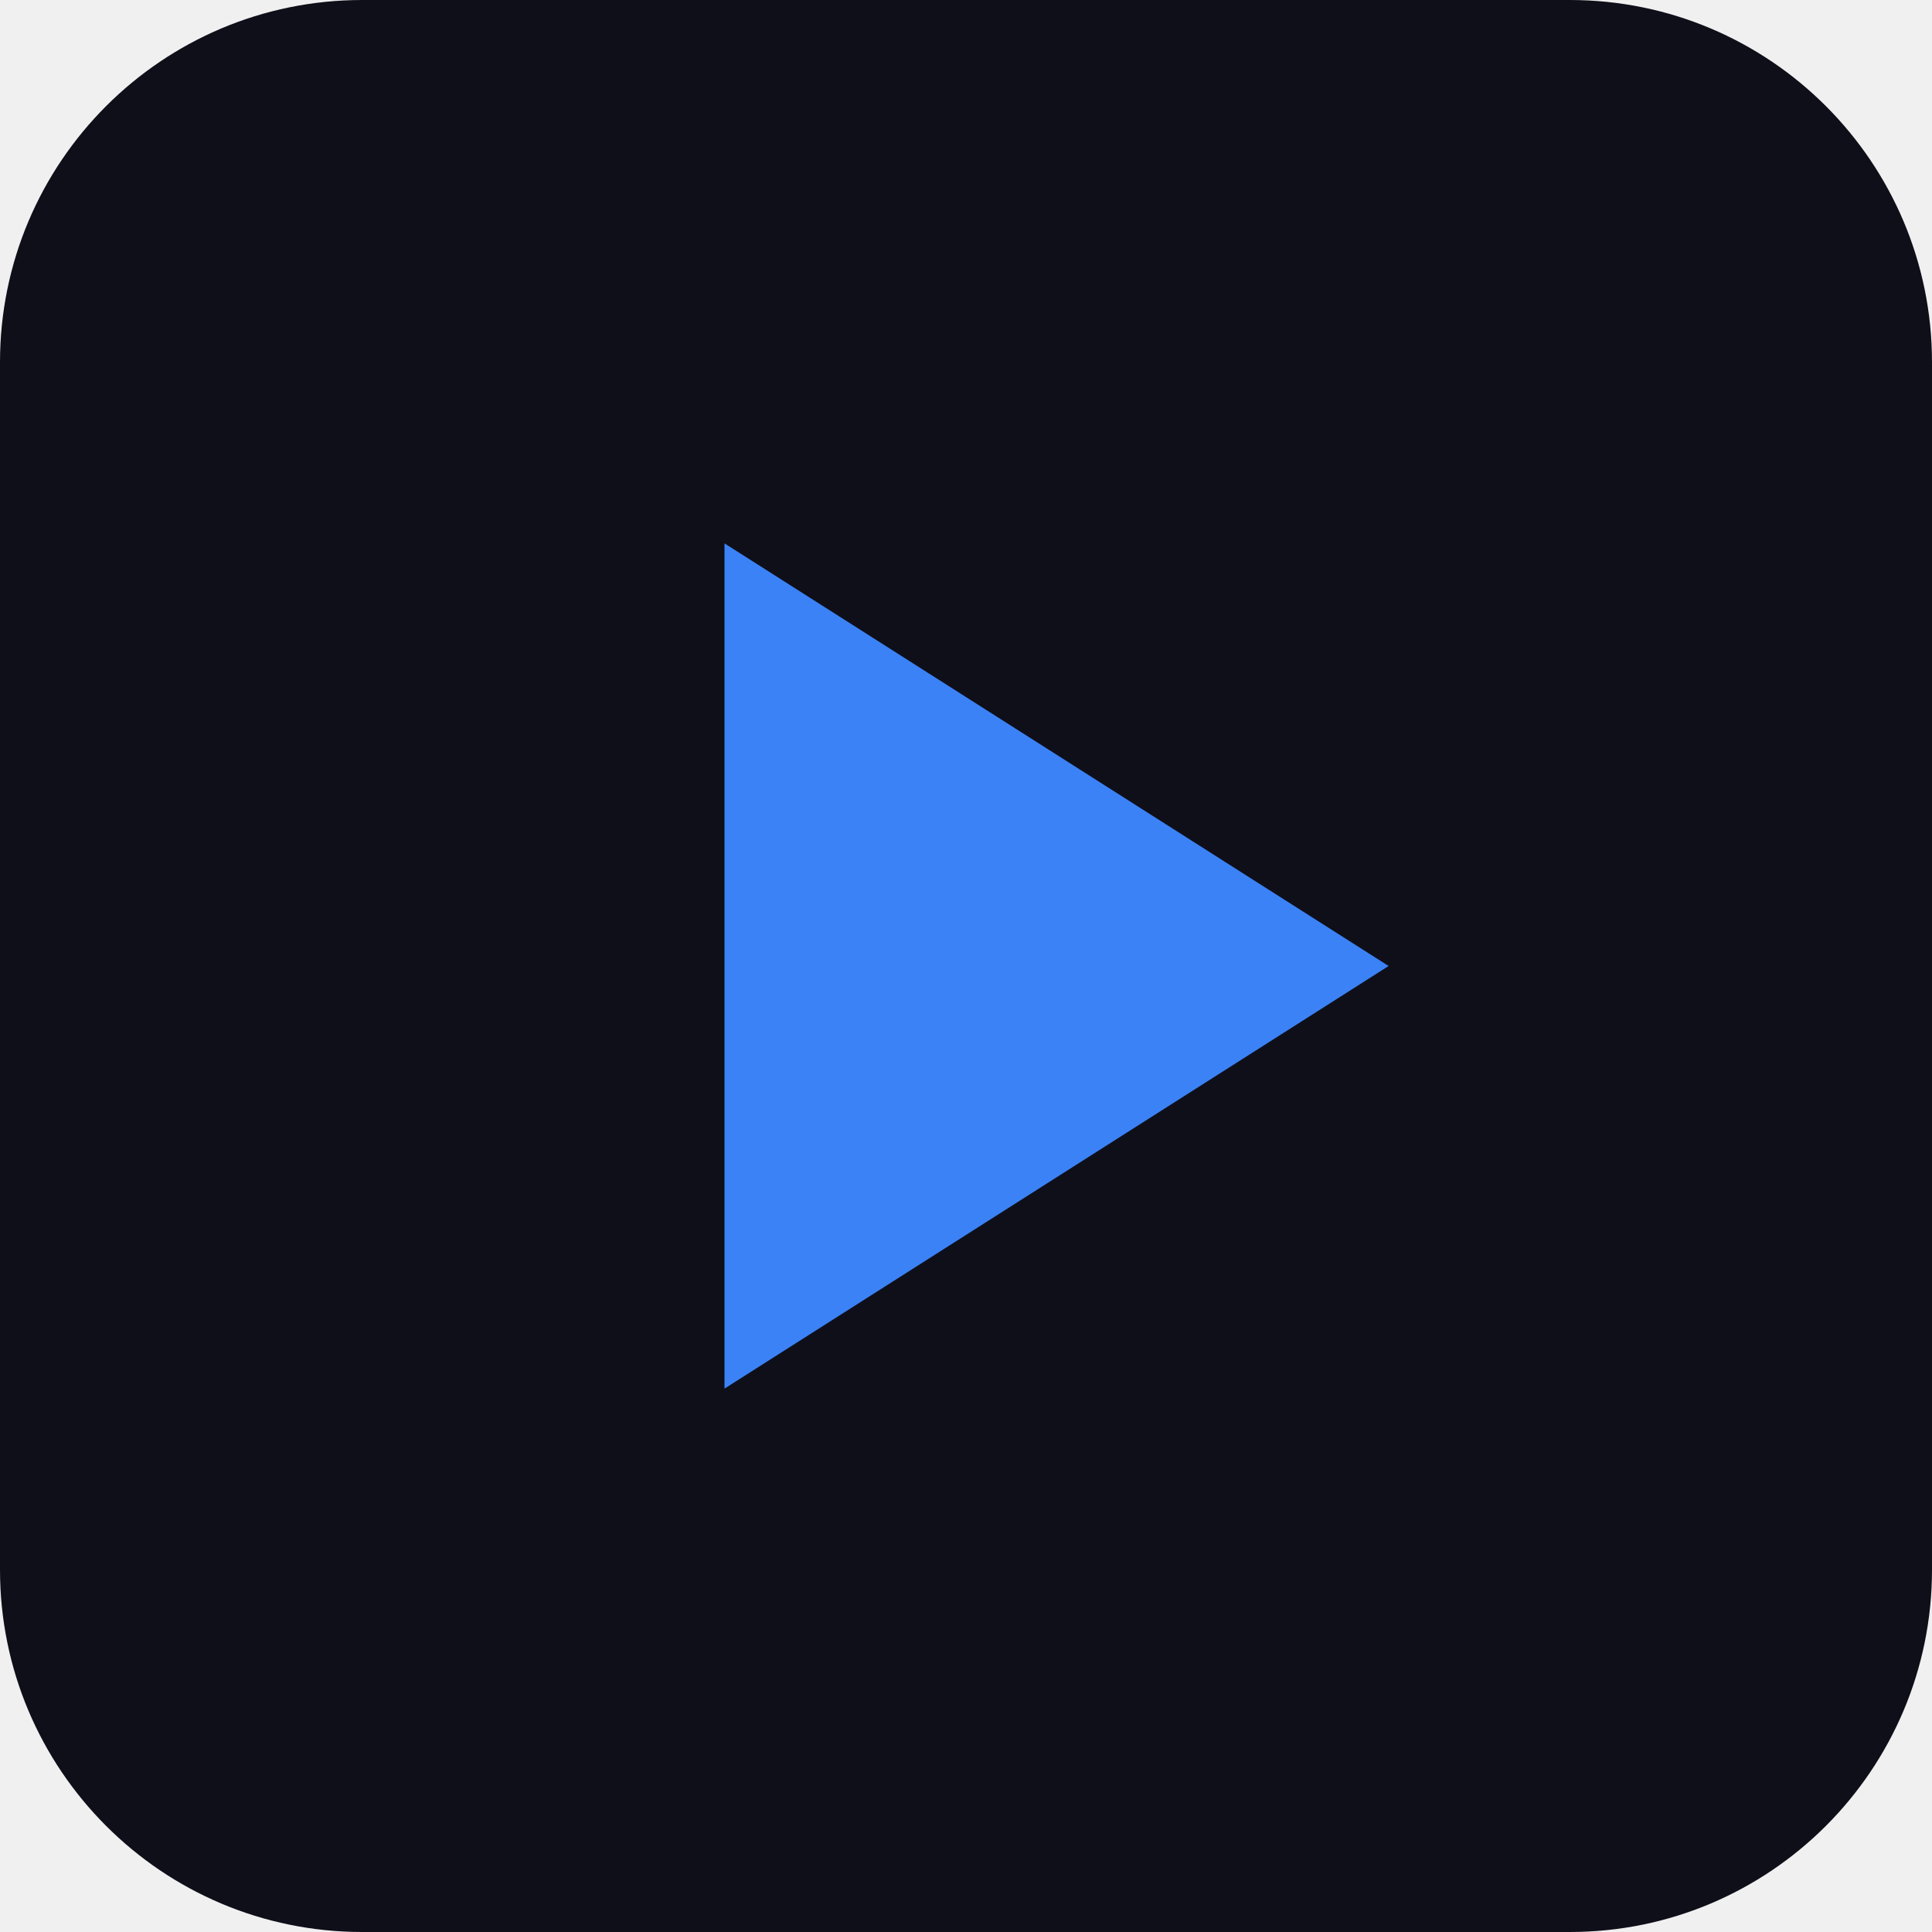
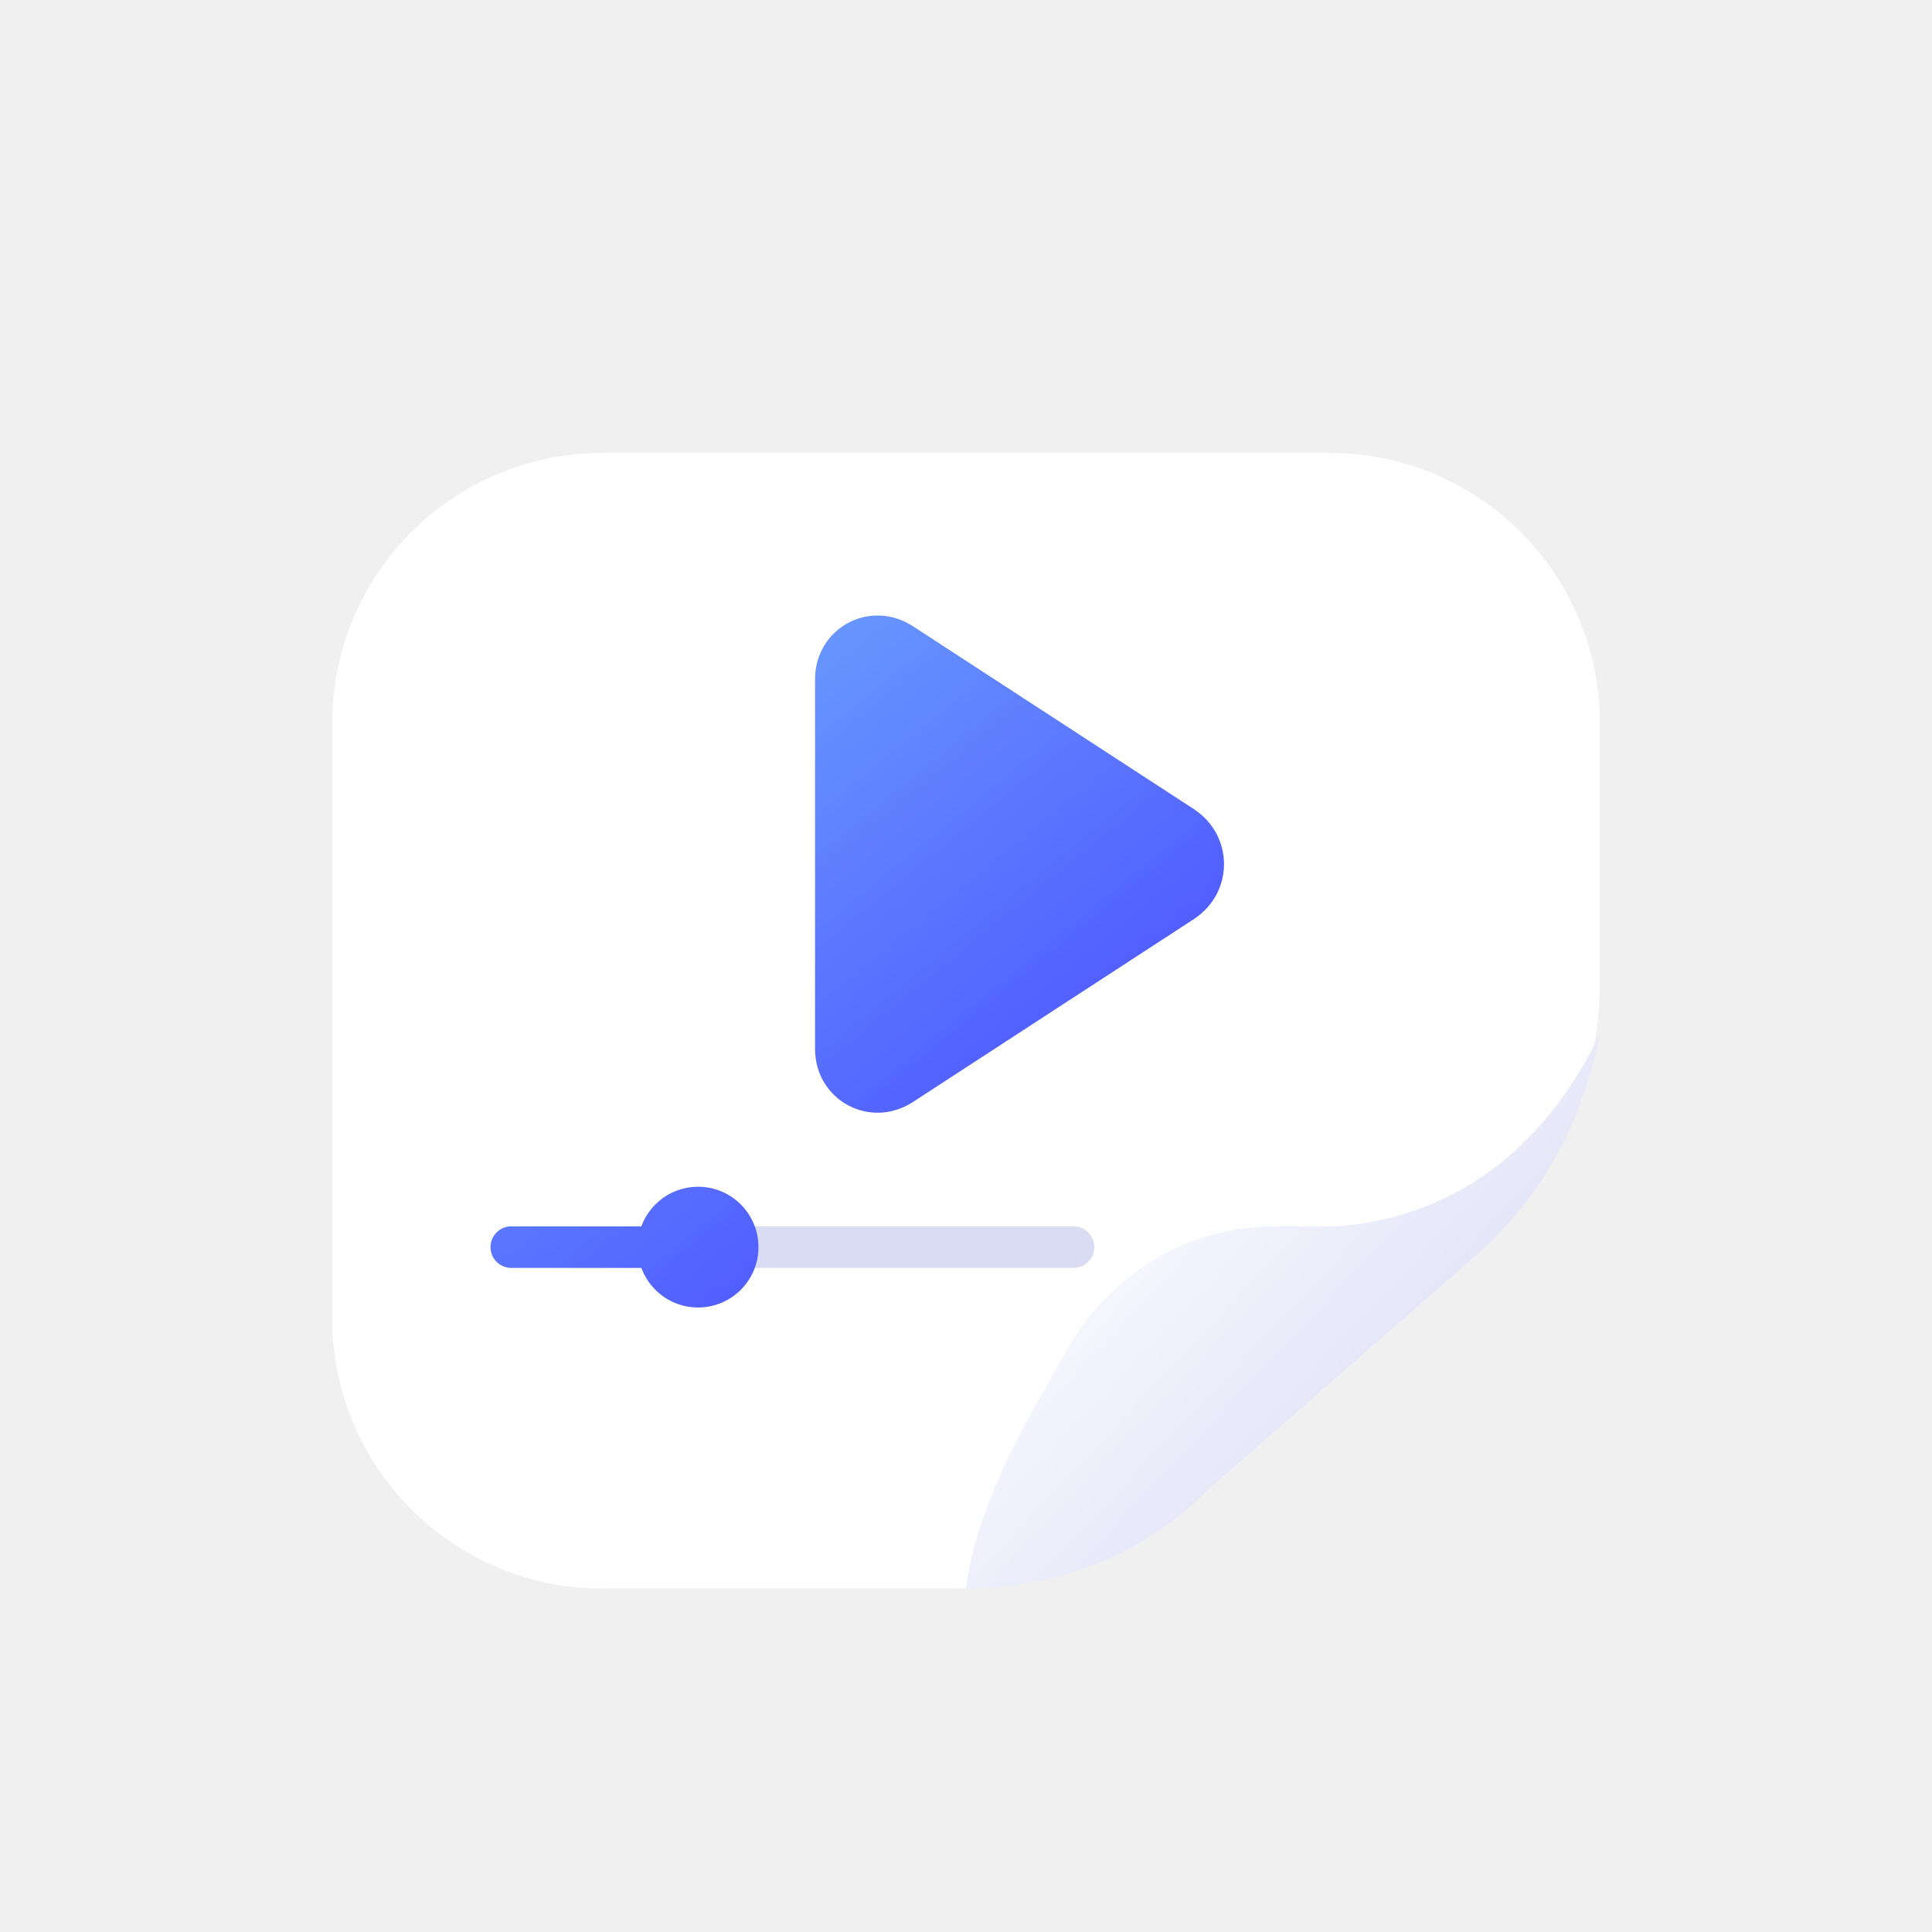
- <svg xmlns="http://www.w3.org/2000/svg" width="512" height="512" viewBox="0 0 512 512">
-   <rect width="512" height="512" rx="96" fill="#0f0f1a" />
-   <polygon points="192,144 368,256 192,368 192,144" fill="#3B82F6" />
+ <svg xmlns="http://www.w3.org/2000/svg" width="1024" height="1024" viewBox="0 0 1024 1024" fill="none">
+   <defs>
+     <linearGradient id="pg" x1="420" y1="310" x2="640" y2="580" gradientUnits="userSpaceOnUse">
+       <stop offset="0%" stop-color="#6A9DFF" />
+       <stop offset="100%" stop-color="#4A4DFF" />
+     </linearGradient>
+     <linearGradient id="fg" x1="620" y1="620" x2="800" y2="790" gradientUnits="userSpaceOnUse">
+       <stop offset="0%" stop-color="#F8F8FF" />
+       <stop offset="100%" stop-color="#D8DBF3" />
+     </linearGradient>
+   </defs>
+   <path d="M320 240H704C784 240 848 304 848 384V520C848 575 825 627 784 664L640 790C602 823 554 842 504 842H320C240 842 176 778 176 698V384C176 304 240 240 320 240Z" fill="white" />
+   <path d="M512 842C560 842 606 824 640 790L784 664C818 633 838 596 848 548C822 602 777 645 708 650H676C628 650 587 676 564 718L541 759C527 786 515 816 512 842Z" fill="url(#fg)" />
+   <path d="M432 360C432 333 461 317 484 332L633 429C654 443 654 473 633 487L484 584C461 599 432 583 432 556Z" fill="url(#pg)" />
+   <rect x="260" y="650" width="320" height="22" rx="11" fill="#D9DCF2" />
+   <rect x="260" y="650" width="130" height="22" rx="11" fill="url(#pg)" />
+   <circle cx="370" cy="661" r="32" fill="url(#pg)" />
</svg>
